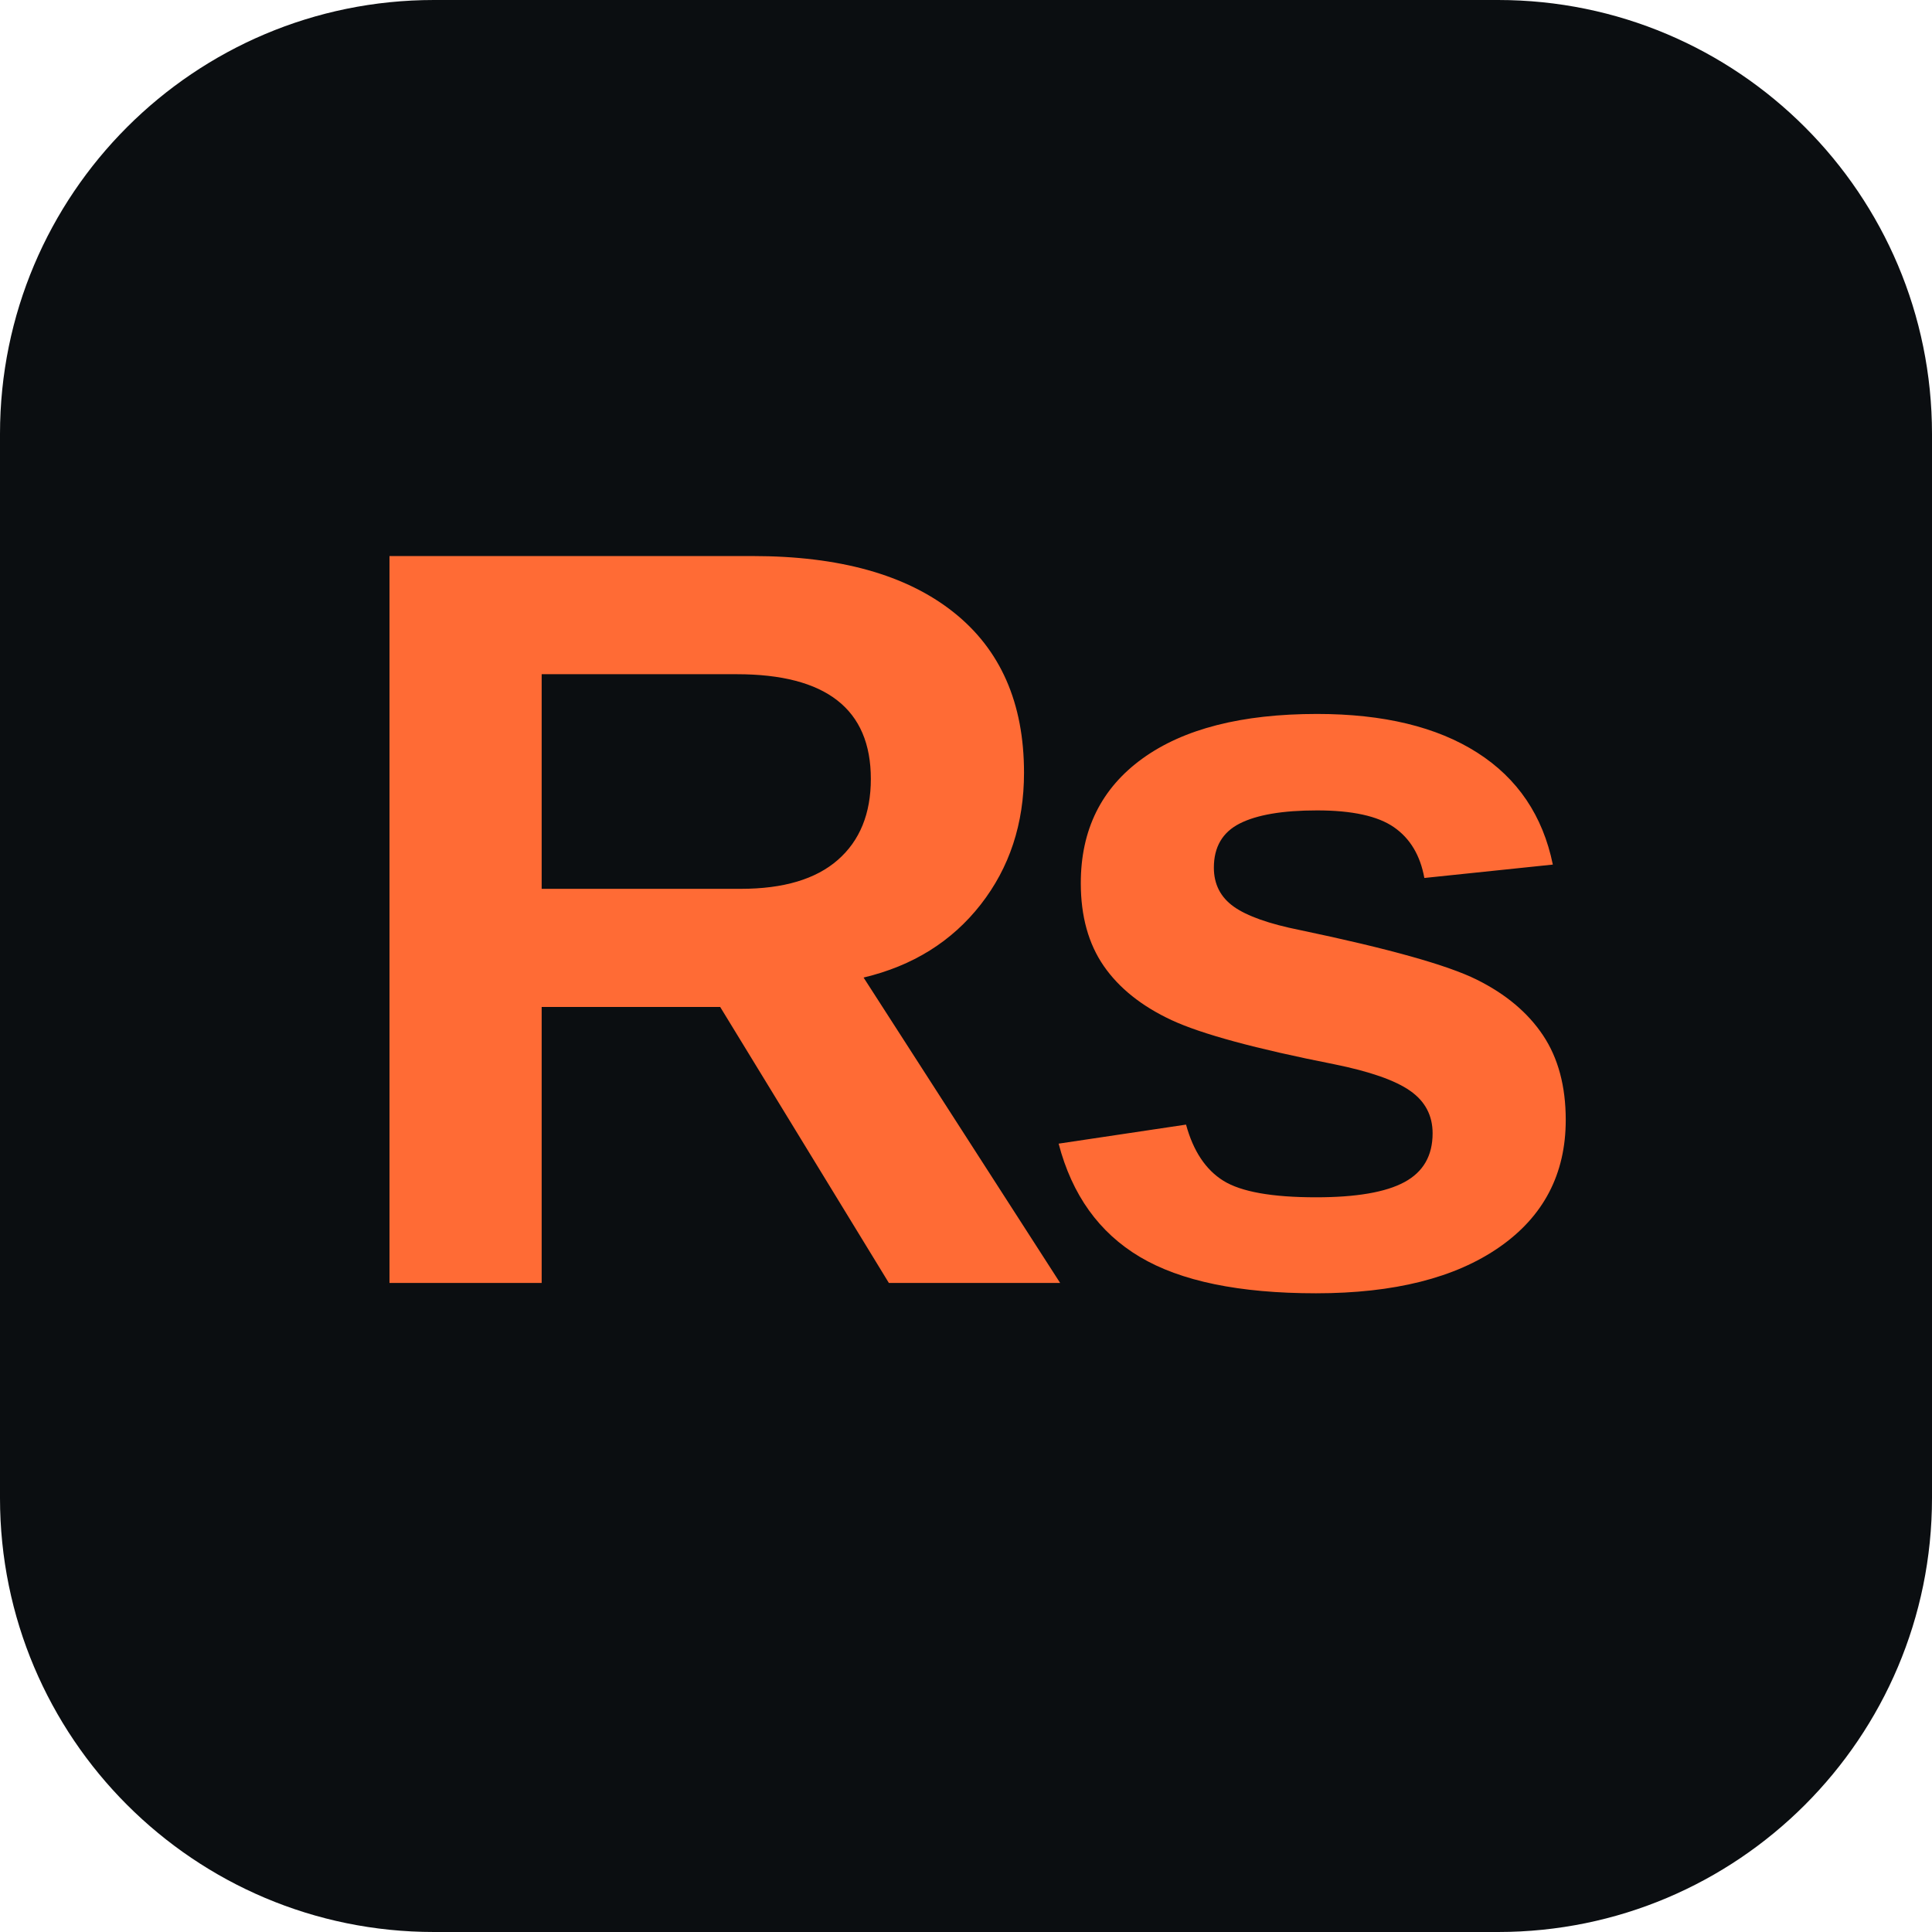
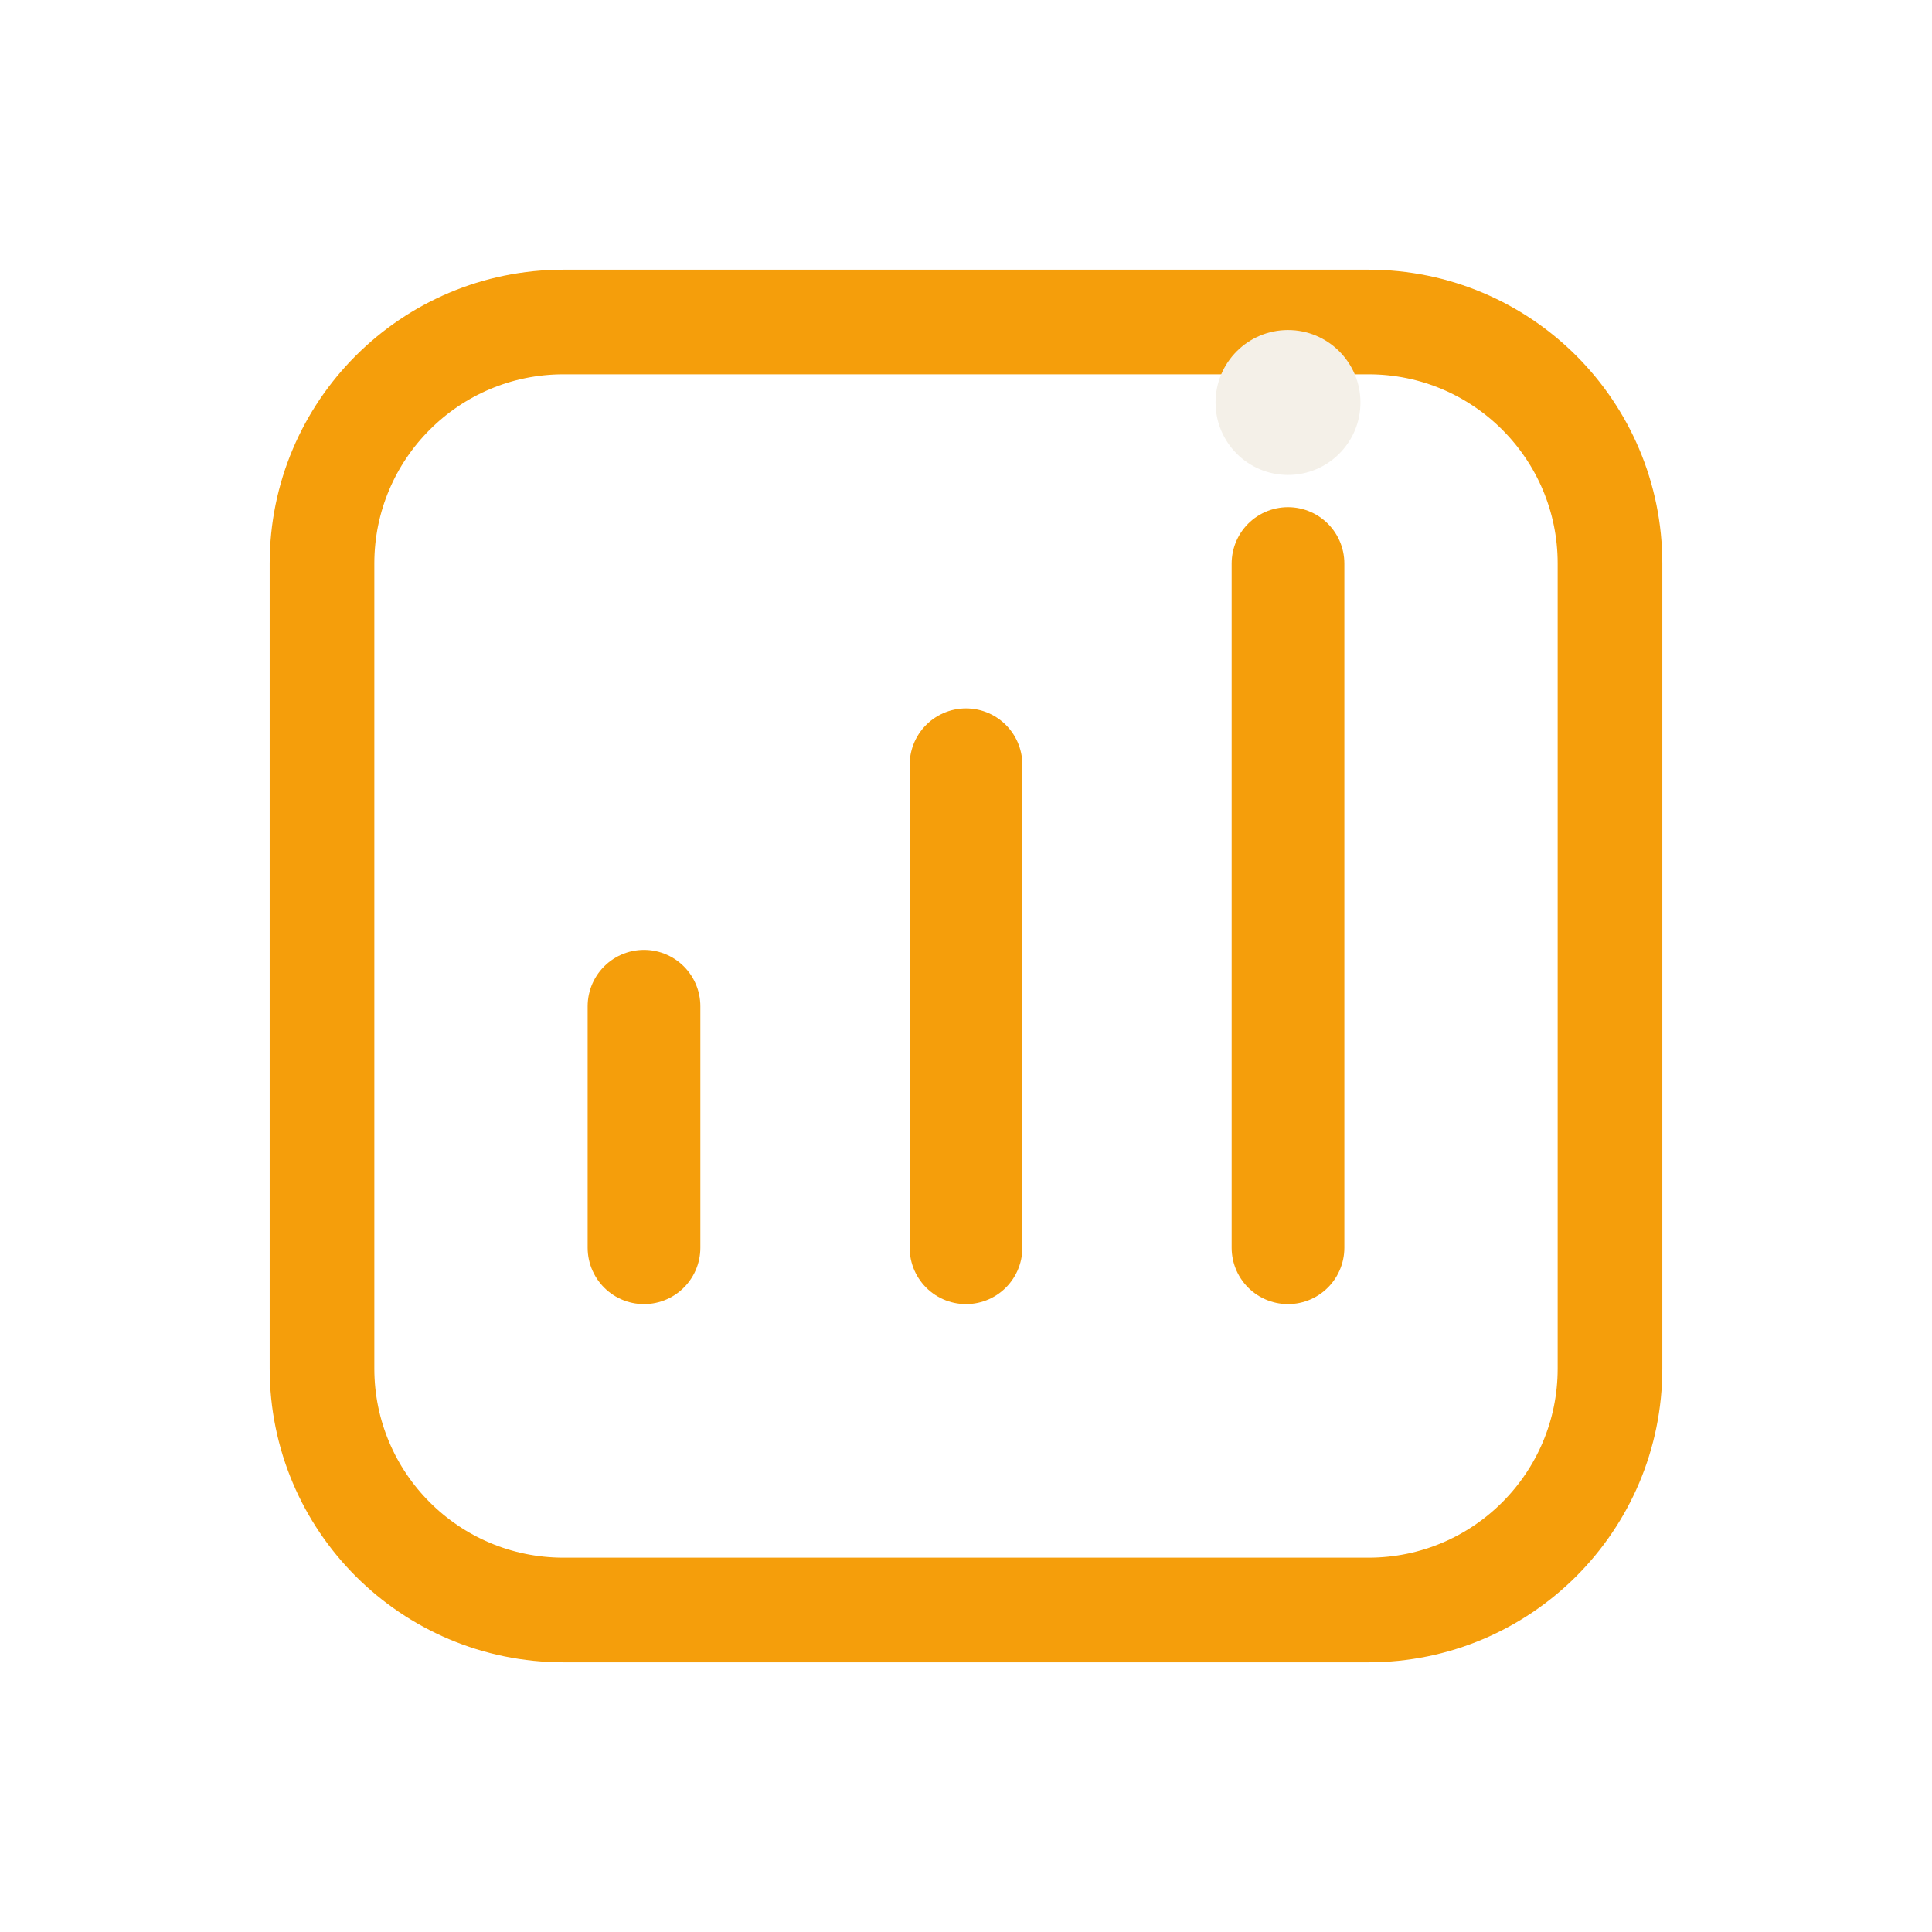
- <svg xmlns="http://www.w3.org/2000/svg" viewBox="0 0 512 512">
-   <rect width="512" height="512" rx="115" fill="#0B0E11" />
-   <text x="256" y="340" font-family="Helvetica Neue,Arial,sans-serif" font-size="280" font-weight="900" fill="#FF6B35" text-anchor="middle">₨</text>
+ <svg xmlns="http://www.w3.org/2000/svg" viewBox="0 0 48 48" fill="none" aria-hidden="true">
+   <rect x="8" y="8" width="32" height="32" rx="6" stroke="#F59E0B" stroke-width="2.6" />
+   <path d="M16 31 V25 M24 31 V19 M32 31 V14" stroke="#F59E0B" stroke-width="2.8" stroke-linecap="round" />
+   <circle cx="32" cy="10" r="1.8" fill="#F4F0E8" />
</svg>
